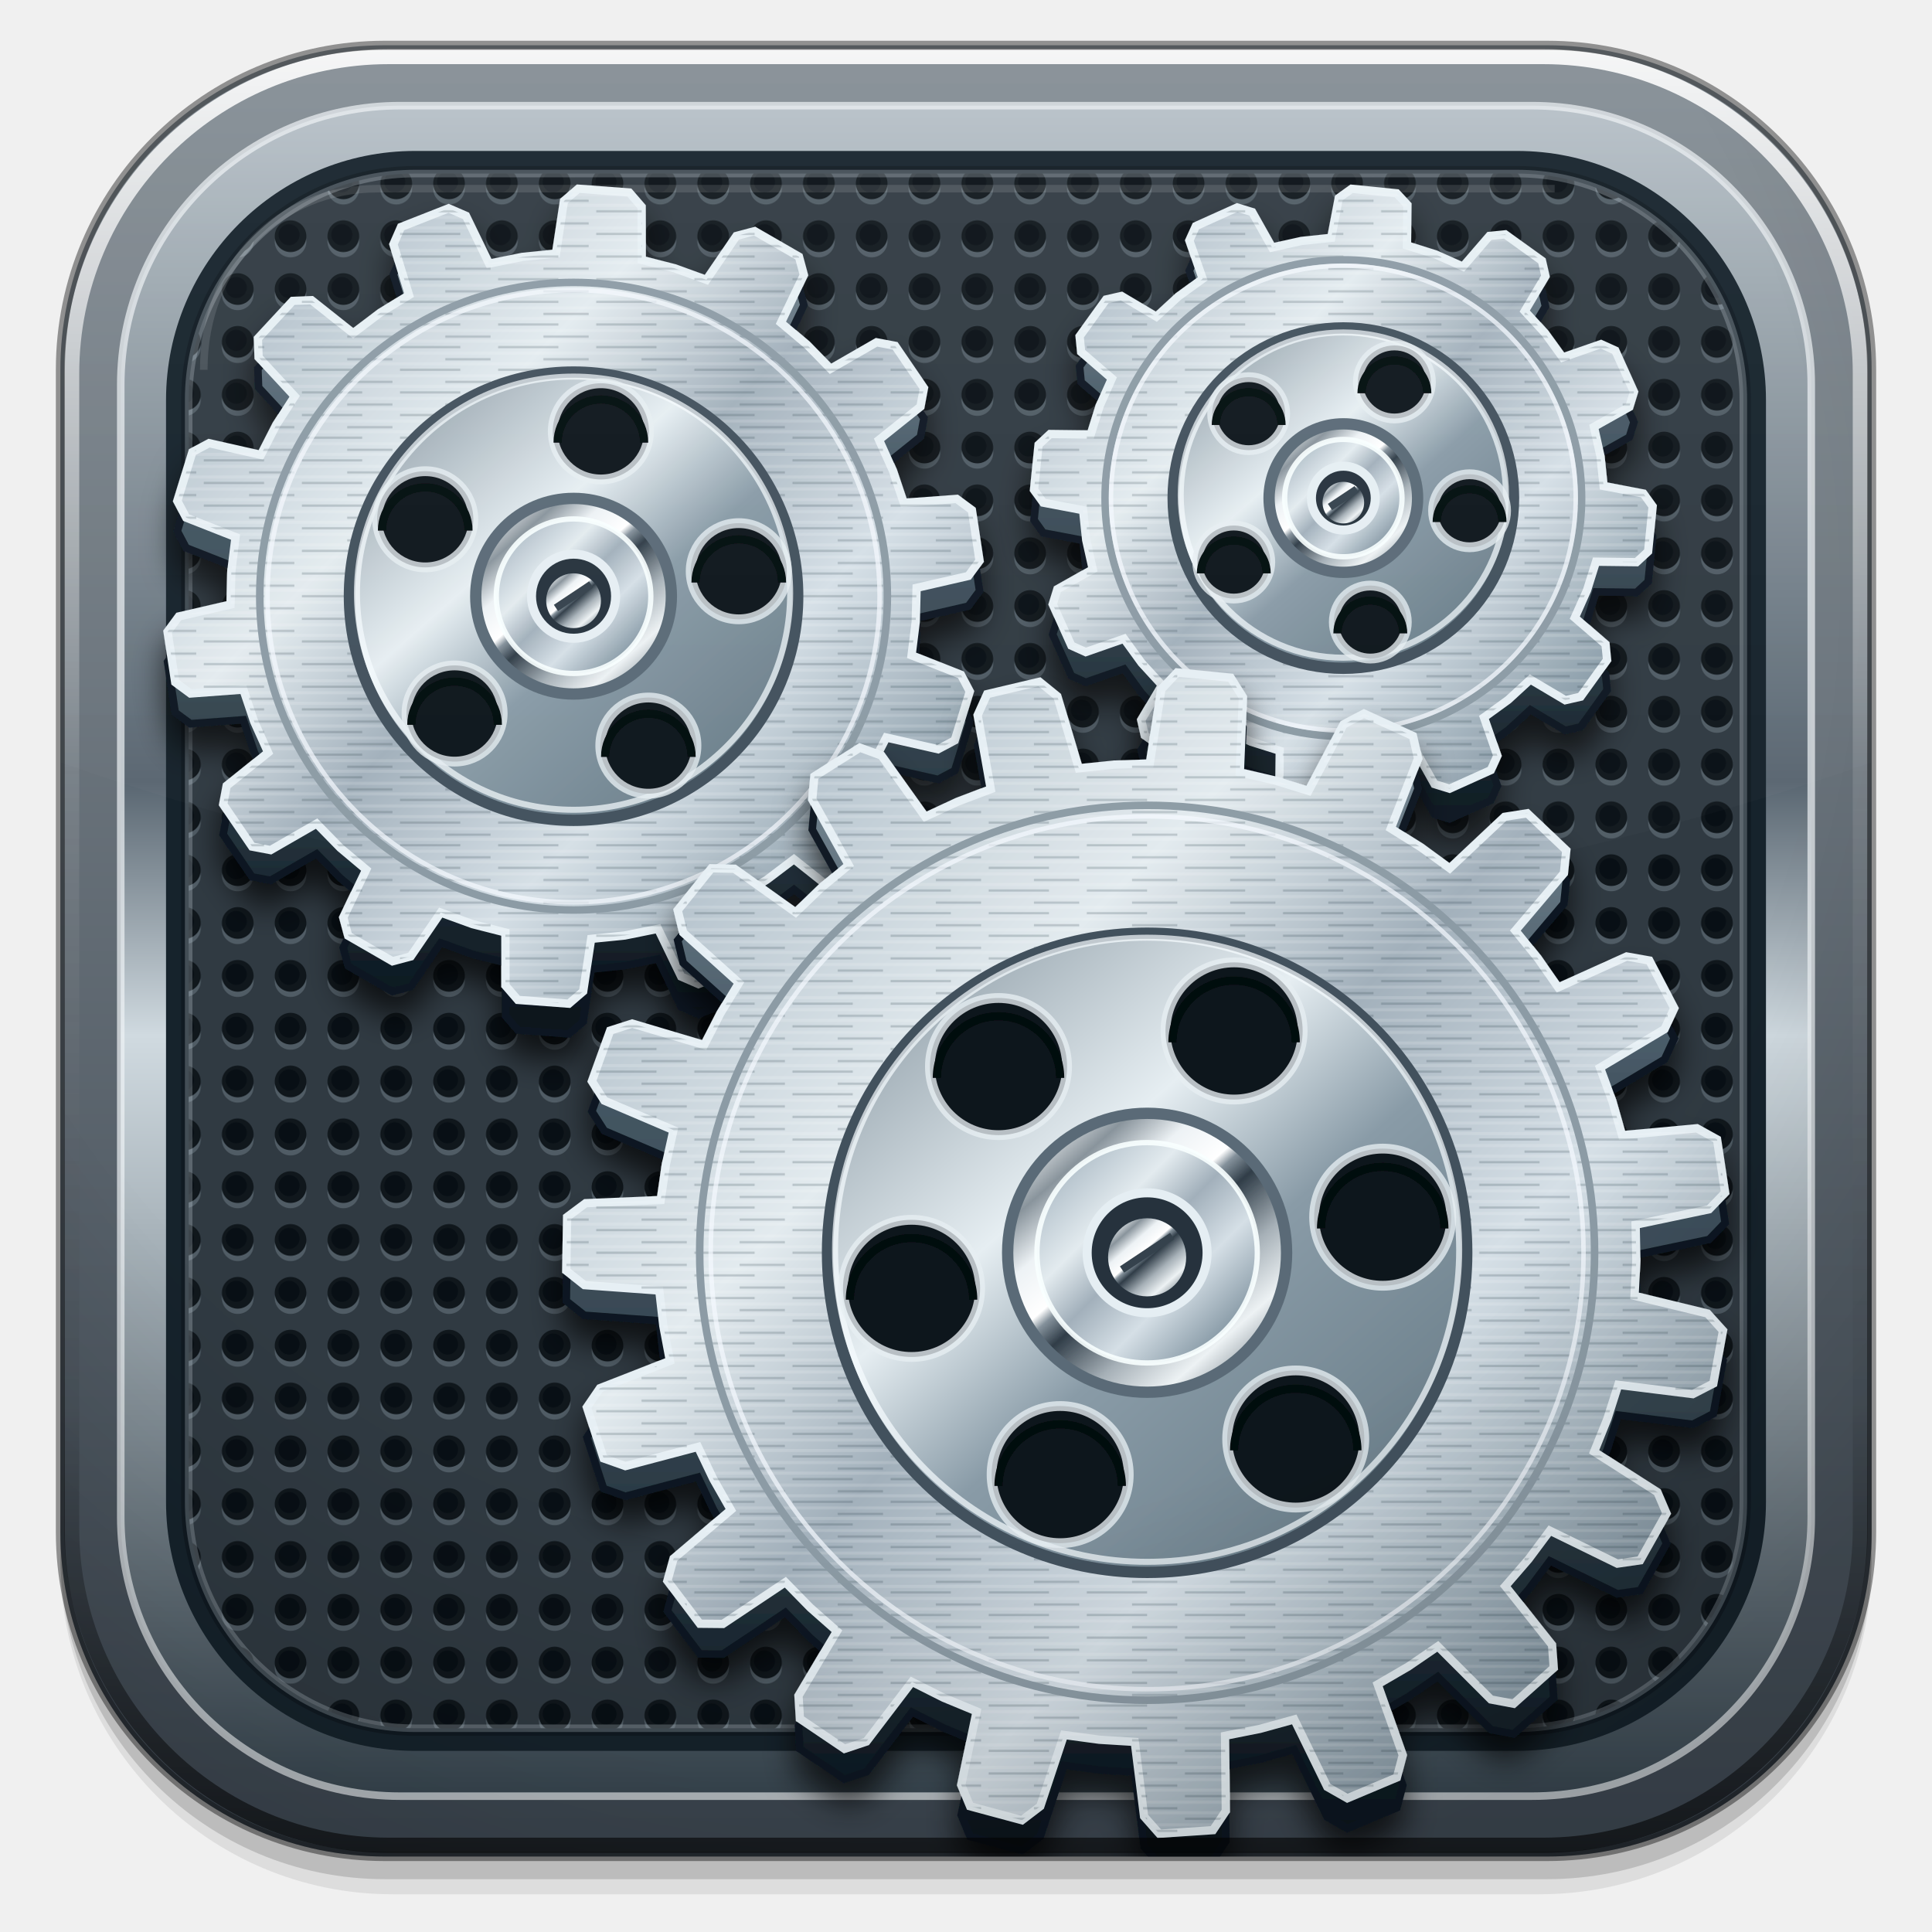
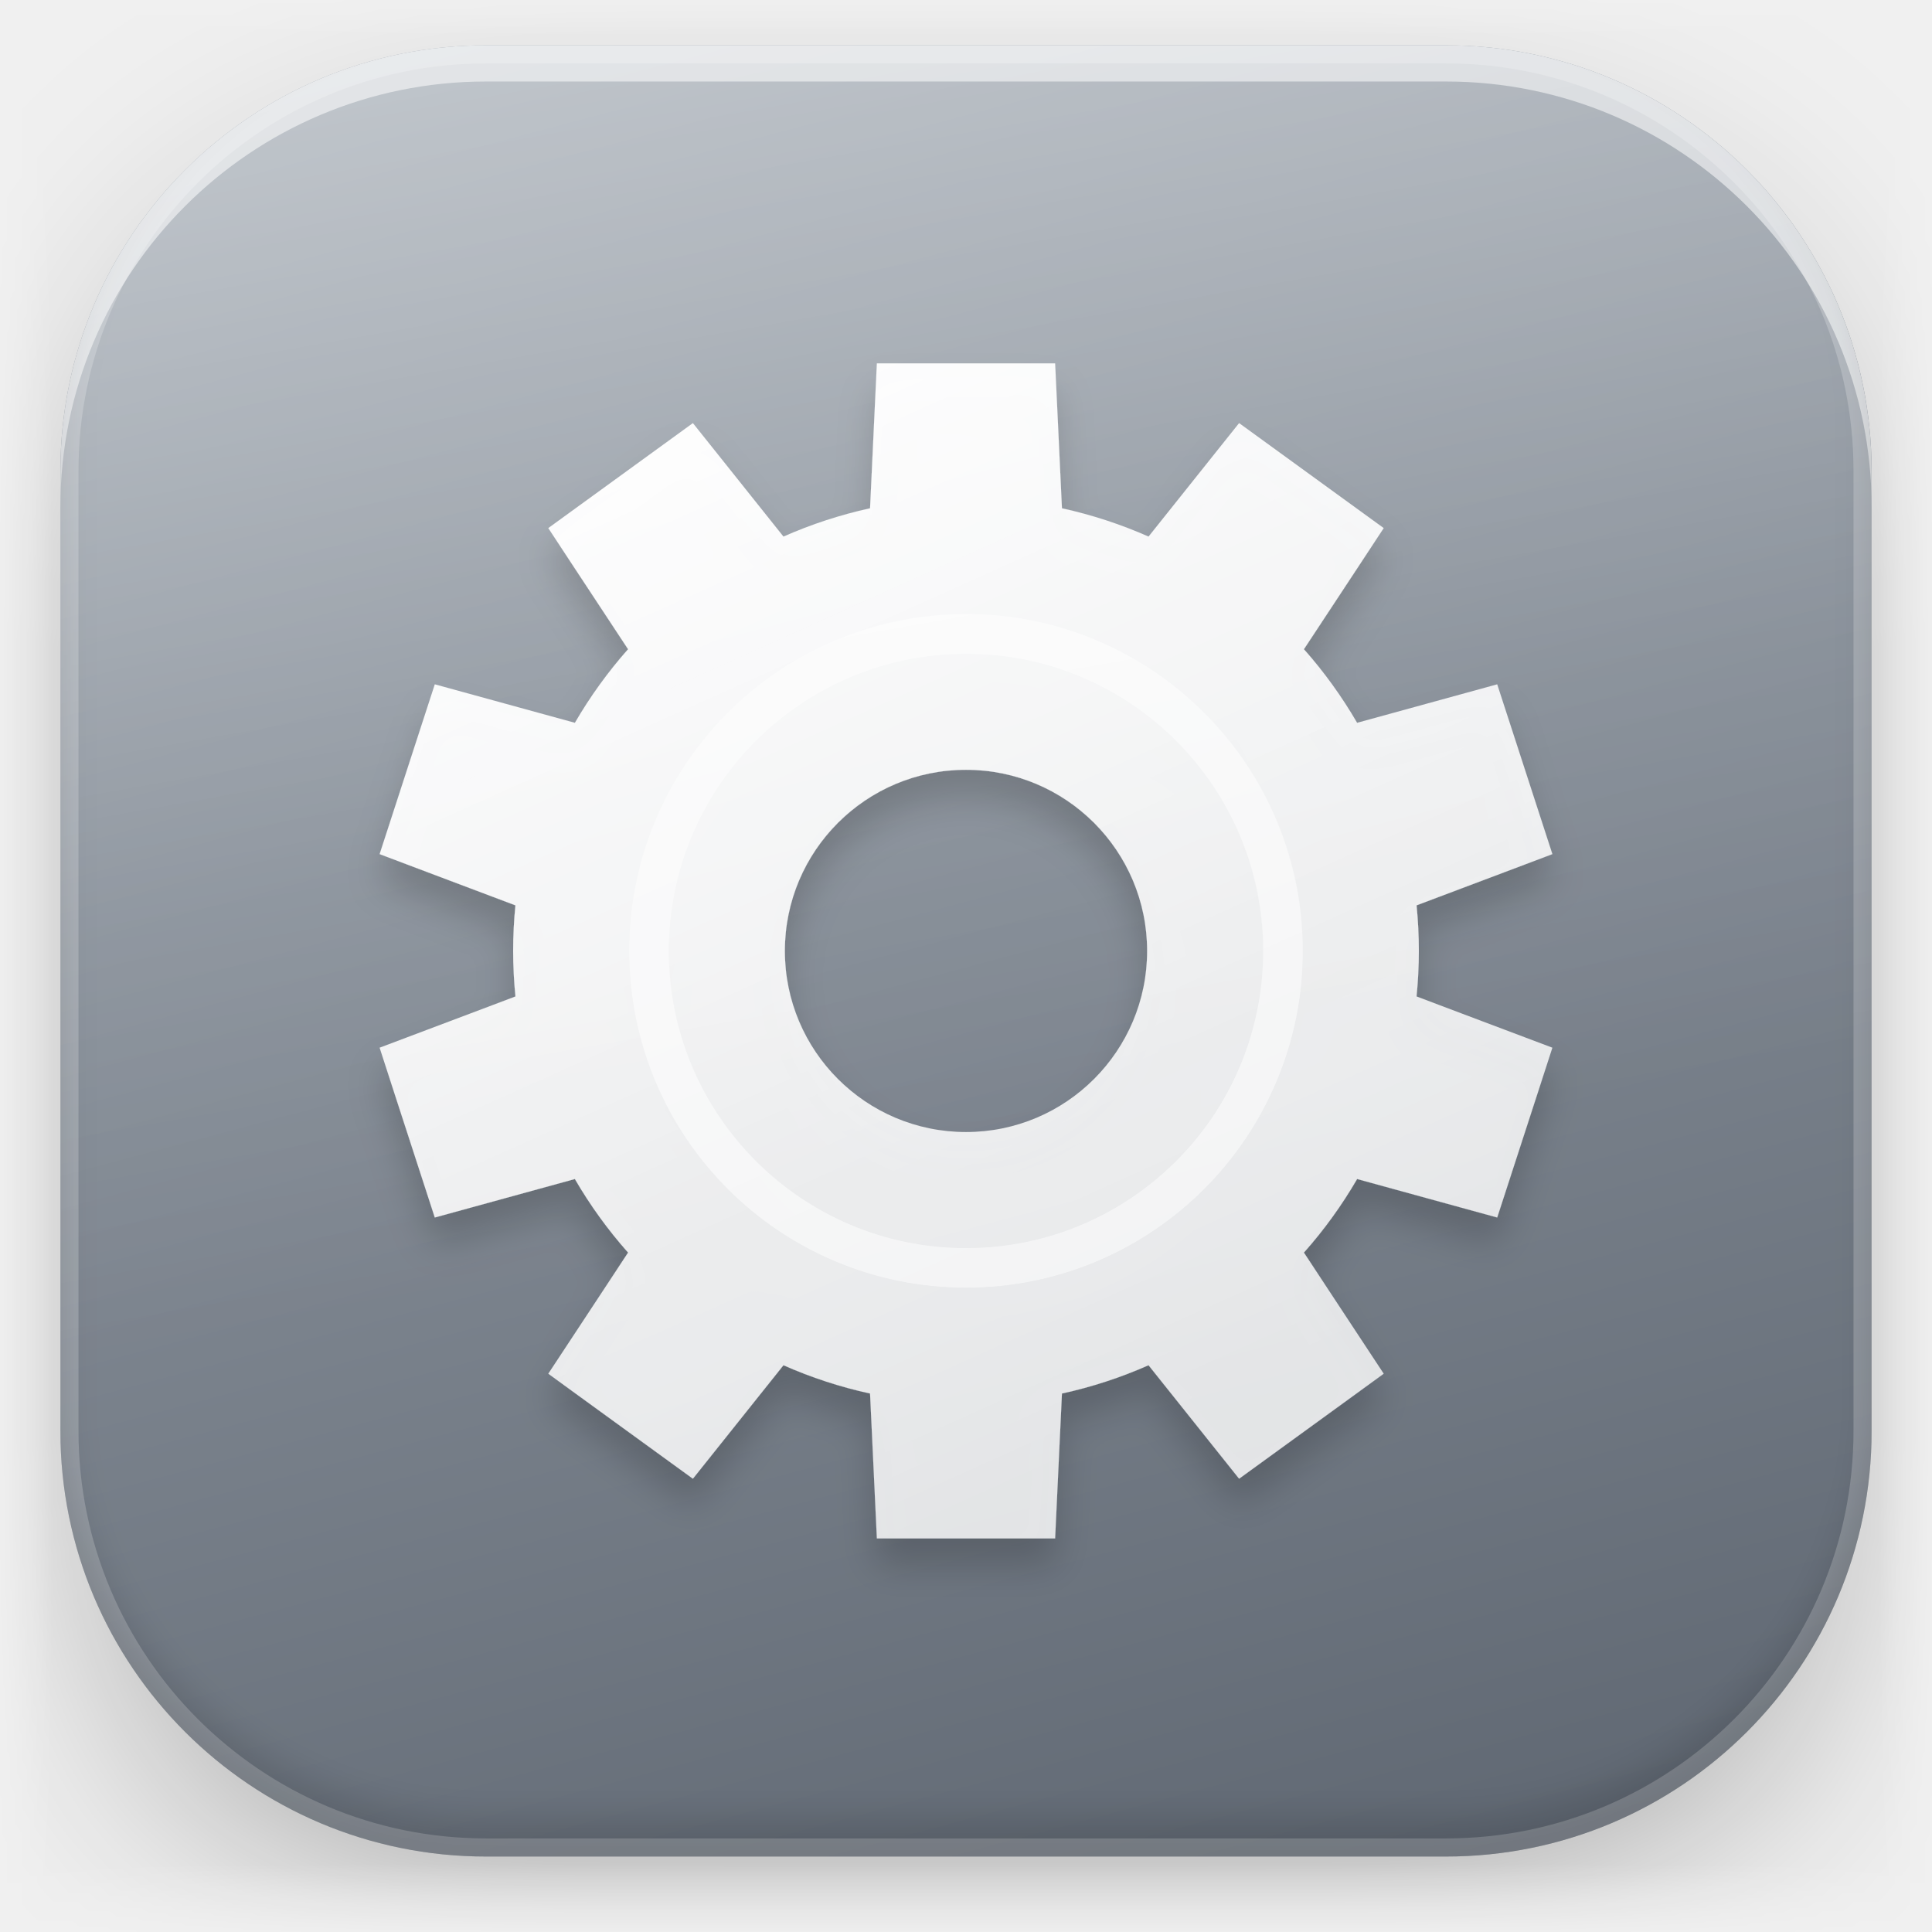
- <svg xmlns="http://www.w3.org/2000/svg" width="512" height="512" viewBox="0 0 256 256" fill="none" role="img" aria-label="Impostazioni">
+ <svg xmlns="http://www.w3.org/2000/svg" width="512" height="512" viewBox="0 0 512 512">
  <defs>
-     <linearGradient id="settings-__base" x1="0%" y1="0%" x2="0%" y2="100%">
-       <stop offset="0" stop-color="#858e95" />
-       <stop offset="1" stop-color="#3c4650" />
+     <linearGradient id="lgGlass" x1="0" y1="0" x2=".45" y2="1">
+       <stop offset="0" stop-color="#fff" />
+       <stop offset="1" stop-color="#fff" stop-opacity=".8" />
    </linearGradient>
-     <linearGradient id="settings-__rim" x1="0%" y1="0%" x2="0%" y2="100%">
-       <stop offset="0" stop-color="#fff" stop-opacity="0.92" />
-       <stop offset="0.4" stop-color="#fff" stop-opacity="0.12" />
-       <stop offset="0.75" stop-color="#000" stop-opacity="0.05" />
-       <stop offset="1" stop-color="#000" stop-opacity="0.6" />
+     <linearGradient id="lgBeam" x1="0" x2="1">
+       <stop offset="0" stop-color="#fff" stop-opacity="0" />
+       <stop offset="1" stop-color="#fff" />
    </linearGradient>
-     <linearGradient id="settings-__glass" x1="0%" y1="0%" x2="0%" y2="100%">
-       <stop offset="0" stop-color="#fff" stop-opacity="0.055" />
-       <stop offset="0.82" stop-color="#fff" stop-opacity="0.015" />
-       <stop offset="1" stop-color="#fff" stop-opacity="0.015" />
+     <radialGradient id="lgEveOrb" cx="35%" cy="25%" r="80%">
+       <stop offset="0" stop-color="#F3D7FF" />
+       <stop offset=".35" stop-color="#B28DF4" />
+       <stop offset=".72" stop-color="#6964D8" />
+       <stop offset="1" stop-color="#3C3D92" />
+     </radialGradient>
+     <linearGradient id="fondo" x1="0.342" y1="-0.092" x2="0.658" y2="1.092">
+       <stop offset="0" stop-color="#A3ABB4" />
+       <stop offset="1" stop-color="#5D6570" />
    </linearGradient>
-     <radialGradient id="settings-__shade" cx="45%" cy="30%" r="75%">
-       <stop offset="0" stop-color="#000" stop-opacity="0" />
-       <stop offset="0.7" stop-color="#000" stop-opacity="0" />
-       <stop offset="1" stop-color="#000" stop-opacity="0.16" />
-     </radialGradient>
-     <clipPath id="settings-__clip">
-       <rect x="8" y="6" width="240" height="240" rx="43" />
+     <linearGradient id="riflesso" x1="0.399" y1="-0.07" x2="0.601" y2="1.07">
+       <stop offset="0" stop-color="#fff" stop-opacity=".36" />
+       <stop offset=".42" stop-color="#fff" stop-opacity=".07" />
+       <stop offset=".62" stop-color="#fff" stop-opacity="0" />
+     </linearGradient>
+     <clipPath id="forma">
+       <rect x="16" y="12" width="480" height="480" rx="112.8" />
    </clipPath>
-     <linearGradient id="settings-gearFace" x1="0%" y1="0%" x2="100%" y2="100%">
-       <stop offset="0" stop-color="#f8fdff" />
-       <stop offset="0.13" stop-color="#b3c1cb" />
-       <stop offset="0.33" stop-color="#e3ebef" />
-       <stop offset="0.48" stop-color="#a2b0bb" />
-       <stop offset="0.65" stop-color="#d5dfe6" />
-       <stop offset="0.85" stop-color="#8b9da9" />
-       <stop offset="1" stop-color="#dbe4e9" />
+     <linearGradient id="sfumaX" x1="0" x2="1">
+       <stop offset="0" stop-color="#fff" stop-opacity="0" />
+       <stop offset="0.031" stop-color="#fff" />
+       <stop offset="0.969" stop-color="#fff" />
+       <stop offset="1" stop-color="#fff" stop-opacity="0" />
    </linearGradient>
-     <linearGradient id="settings-gearSide" x1="0%" y1="0%" x2="0%" y2="100%">
-       <stop offset="0" stop-color="#7c8d98" />
-       <stop offset="0.32" stop-color="#455764" />
-       <stop offset="0.6" stop-color="#354550" />
-       <stop offset="1" stop-color="#07131b" />
+     <linearGradient id="sfumaY" x1="0" y1="0" x2="0" y2="1">
+       <stop offset="0" stop-color="#fff" stop-opacity="0" />
+       <stop offset="0.023" stop-color="#fff" />
+       <stop offset="0.961" stop-color="#fff" />
+       <stop offset="1" stop-color="#fff" stop-opacity="0" />
    </linearGradient>
-     <linearGradient id="settings-gearWeb" x1="0%" y1="0%" x2="88%" y2="100%">
-       <stop offset="0" stop-color="#7c8c97" />
-       <stop offset="0.4" stop-color="#e6eef2" />
-       <stop offset="0.6" stop-color="#899ba7" />
-       <stop offset="1" stop-color="#657984" />
-     </linearGradient>
-     <linearGradient id="settings-gearHub" x1="0%" y1="0%" x2="88%" y2="100%">
-       <stop offset="0" stop-color="#ffffff" />
-       <stop offset="0.09" stop-color="#f5f7f8" />
-       <stop offset="0.22" stop-color="#89949c" />
-       <stop offset="0.34" stop-color="#edf2f5" />
-       <stop offset="0.46" stop-color="#fff" />
-       <stop offset="0.49" stop-color="#84919b" />
-       <stop offset="0.55" stop-color="#303d48" />
-       <stop offset="0.7" stop-color="#a6b0b7" />
-       <stop offset="0.84" stop-color="#edf2f4" />
-       <stop offset="1" stop-color="#68747e" />
-     </linearGradient>
-     <linearGradient id="settings-settingsFrame" x1="0%" y1="0%" x2="0%" y2="100%">
-       <stop offset="0" stop-color="#b6c0c7" />
-       <stop offset="0.4" stop-color="#596671" />
-       <stop offset="0.55" stop-color="#d0dae0" />
-       <stop offset="1" stop-color="#394751" />
-     </linearGradient>
-     <pattern id="settings-perforated" width="7" height="7" patternUnits="userSpaceOnUse">
-       <rect width="7" height="7" fill="#303a42" />
-       <circle cx="3.5" cy="4" r="2.1" fill="#64717a" opacity=".62" />
-       <circle cx="3.5" cy="3.3" r="2.1" fill="#10171c" />
-       <circle cx="3.3" cy="3.1" r="1.4" fill="#080f15" />
-     </pattern>
-     <pattern id="settings-gearBrush" width="13" height="3" patternUnits="userSpaceOnUse">
-       <path d="M0 .2H13M0 1.8H13" stroke="#fff" stroke-opacity=".14" stroke-width=".4" />
-       <path d="M1 1H9M7 2.6H13" stroke="#233745" stroke-opacity=".2" stroke-width=".3" />
-     </pattern>
-     <filter id="settings-gearShadow" x="-50%" y="-50%" width="200%" height="210%" color-interpolation-filters="sRGB">
-       <feDropShadow dx="0" dy="3" stdDeviation="2.1" flood-color="#000" flood-opacity="0.7" />
+     <mask id="bordoX" maskUnits="userSpaceOnUse" x="0" y="0" width="512" height="512">
+       <rect width="512" height="512" fill="url(#sfumaX)" />
+     </mask>
+     <mask id="bordoY" maskUnits="userSpaceOnUse" x="0" y="0" width="512" height="512">
+       <rect width="512" height="512" fill="url(#sfumaY)" />
+     </mask>
+     <filter id="sfocaOmbra" x="-30%" y="-30%" width="160%" height="160%">
+       <feGaussianBlur stdDeviation="33.6" />
+     </filter>
+     <mask id="luce" maskUnits="userSpaceOnUse" x="0" y="0" width="512" height="512">
+       <rect x="16" y="12" width="480" height="480" rx="112.8" fill="#fff" />
+       <rect x="16" y="12" width="480" height="480" rx="112.8" transform="translate(0 9.6)" fill="#000" />
+     </mask>
+     <mask id="buio" maskUnits="userSpaceOnUse" x="-50" y="-50" width="612" height="612">
+       <rect x="-50" y="-50" width="612" height="612" fill="#fff" />
+       <rect x="16" y="12" width="480" height="480" rx="112.8" transform="translate(0 -9.6)" fill="#000" />
+     </mask>
+     <filter id="sfocaBuio" x="-10%" y="-10%" width="120%" height="120%">
+       <feGaussianBlur stdDeviation="4.8" />
+     </filter>
+     <filter id="ombraGlifo" x="-25%" y="-25%" width="150%" height="150%">
+       <feDropShadow dx="0" dy="7.2" stdDeviation="4.8" flood-color="#000" flood-opacity=".22" />
    </filter>
  </defs>
-   <rect x="8" y="11" width="240" height="240" rx="44" fill="#000" opacity=".08" />
-   <rect x="8" y="9" width="240" height="240" rx="43" fill="#000" opacity=".15" />
-   <g clip-path="url(#settings-__clip)">
-     <rect x="8" y="6" width="240" height="240" rx="43" fill="url(#settings-__base)" />
-     <rect x="16" y="14" width="224" height="224" rx="37" fill="url(#settings-settingsFrame)" stroke="#eef3f6" stroke-opacity=".7" stroke-width="1" />
-     <rect x="23" y="21" width="210" height="210" rx="32" fill="#101a22" stroke="#16232c" stroke-width="2" />
-     <rect x="25" y="23" width="206" height="206" rx="30" fill="url(#settings-perforated)" stroke="#e7f3fc" stroke-opacity=".24" stroke-width="1" />
-     <g filter="url(#settings-gearShadow)">
-       <path d="M118.318,62.372L119.751,66.624L126.768,66.105L128.782,67.594L129.795,74.299L128.311,76.316L121.455,77.894L121.342,82.380L121.342,82.380L120.788,86.833L127.335,89.410L128.504,91.624L126.507,98.105L124.295,99.279L117.433,97.725L115.386,101.718L115.386,101.718L112.954,105.490L117.735,110.652L117.827,113.155L113.216,118.128L110.714,118.225L105.205,113.848L101.628,116.557L101.628,116.557L97.801,118.901L99.868,125.626L98.865,127.920L92.554,130.400L90.257,129.402L87.193,123.069L82.795,123.957L82.795,123.957L78.330,124.408L77.275,131.364L75.375,132.996L68.613,132.492L66.976,130.597L66.964,123.561L62.615,122.453L62.615,122.453L58.397,120.922L54.428,126.732L52.009,127.378L46.135,123.990L45.483,121.572L48.525,115.228L45.087,112.343L45.087,112.343L41.951,109.133L35.854,112.645L33.394,112.178L29.572,106.576L30.034,104.115L35.527,99.719L33.682,95.628L33.682,95.628L32.249,91.376L25.232,91.895L23.218,90.406L22.205,83.701L23.689,81.684L30.545,80.106L30.658,75.620L30.658,75.620L31.212,71.167L24.665,68.590L23.496,66.376L25.493,59.895L27.705,58.721L34.567,60.275L36.614,56.282L36.614,56.282L39.046,52.510L34.265,47.348L34.173,44.845L38.784,39.872L41.286,39.775L46.795,44.152L50.372,41.443L50.372,41.443L54.199,39.099L52.132,32.374L53.135,30.080L59.446,27.600L61.743,28.598L64.807,34.931L69.205,34.043L69.205,34.043L73.670,33.592L74.725,26.636L76.625,25.004L83.387,25.508L85.024,27.403L85.036,34.439L89.385,35.547L89.385,35.547L93.603,37.078L97.572,31.268L99.991,30.622L105.865,34.010L106.517,36.428L103.475,42.772L106.913,45.657L106.913,45.657L110.049,48.867L116.146,45.355L118.606,45.822L122.428,51.424L121.966,53.885L116.473,58.281L118.318,62.372Z" transform="translate(0 4)" fill="url(#settings-gearSide)" stroke="#0e1921" stroke-width="1" />
-       <path d="M118.318,62.372L119.751,66.624L126.768,66.105L128.782,67.594L129.795,74.299L128.311,76.316L121.455,77.894L121.342,82.380L121.342,82.380L120.788,86.833L127.335,89.410L128.504,91.624L126.507,98.105L124.295,99.279L117.433,97.725L115.386,101.718L115.386,101.718L112.954,105.490L117.735,110.652L117.827,113.155L113.216,118.128L110.714,118.225L105.205,113.848L101.628,116.557L101.628,116.557L97.801,118.901L99.868,125.626L98.865,127.920L92.554,130.400L90.257,129.402L87.193,123.069L82.795,123.957L82.795,123.957L78.330,124.408L77.275,131.364L75.375,132.996L68.613,132.492L66.976,130.597L66.964,123.561L62.615,122.453L62.615,122.453L58.397,120.922L54.428,126.732L52.009,127.378L46.135,123.990L45.483,121.572L48.525,115.228L45.087,112.343L45.087,112.343L41.951,109.133L35.854,112.645L33.394,112.178L29.572,106.576L30.034,104.115L35.527,99.719L33.682,95.628L33.682,95.628L32.249,91.376L25.232,91.895L23.218,90.406L22.205,83.701L23.689,81.684L30.545,80.106L30.658,75.620L30.658,75.620L31.212,71.167L24.665,68.590L23.496,66.376L25.493,59.895L27.705,58.721L34.567,60.275L36.614,56.282L36.614,56.282L39.046,52.510L34.265,47.348L34.173,44.845L38.784,39.872L41.286,39.775L46.795,44.152L50.372,41.443L50.372,41.443L54.199,39.099L52.132,32.374L53.135,30.080L59.446,27.600L61.743,28.598L64.807,34.931L69.205,34.043L69.205,34.043L73.670,33.592L74.725,26.636L76.625,25.004L83.387,25.508L85.024,27.403L85.036,34.439L89.385,35.547L89.385,35.547L93.603,37.078L97.572,31.268L99.991,30.622L105.865,34.010L106.517,36.428L103.475,42.772L106.913,45.657L106.913,45.657L110.049,48.867L116.146,45.355L118.606,45.822L122.428,51.424L121.966,53.885L116.473,58.281L118.318,62.372Z" fill="url(#settings-gearFace)" stroke="#e6eff4" stroke-width="1.1" />
-       <path d="M118.318,62.372L119.751,66.624L126.768,66.105L128.782,67.594L129.795,74.299L128.311,76.316L121.455,77.894L121.342,82.380L121.342,82.380L120.788,86.833L127.335,89.410L128.504,91.624L126.507,98.105L124.295,99.279L117.433,97.725L115.386,101.718L115.386,101.718L112.954,105.490L117.735,110.652L117.827,113.155L113.216,118.128L110.714,118.225L105.205,113.848L101.628,116.557L101.628,116.557L97.801,118.901L99.868,125.626L98.865,127.920L92.554,130.400L90.257,129.402L87.193,123.069L82.795,123.957L82.795,123.957L78.330,124.408L77.275,131.364L75.375,132.996L68.613,132.492L66.976,130.597L66.964,123.561L62.615,122.453L62.615,122.453L58.397,120.922L54.428,126.732L52.009,127.378L46.135,123.990L45.483,121.572L48.525,115.228L45.087,112.343L45.087,112.343L41.951,109.133L35.854,112.645L33.394,112.178L29.572,106.576L30.034,104.115L35.527,99.719L33.682,95.628L33.682,95.628L32.249,91.376L25.232,91.895L23.218,90.406L22.205,83.701L23.689,81.684L30.545,80.106L30.658,75.620L30.658,75.620L31.212,71.167L24.665,68.590L23.496,66.376L25.493,59.895L27.705,58.721L34.567,60.275L36.614,56.282L36.614,56.282L39.046,52.510L34.265,47.348L34.173,44.845L38.784,39.872L41.286,39.775L46.795,44.152L50.372,41.443L50.372,41.443L54.199,39.099L52.132,32.374L53.135,30.080L59.446,27.600L61.743,28.598L64.807,34.931L69.205,34.043L69.205,34.043L73.670,33.592L74.725,26.636L76.625,25.004L83.387,25.508L85.024,27.403L85.036,34.439L89.385,35.547L89.385,35.547L93.603,37.078L97.572,31.268L99.991,30.622L105.865,34.010L106.517,36.428L103.475,42.772L106.913,45.657L106.913,45.657L110.049,48.867L116.146,45.355L118.606,45.822L122.428,51.424L121.966,53.885L116.473,58.281L118.318,62.372Z" fill="url(#settings-gearBrush)" />
-       <circle cx="76" cy="79" r="41.58" fill="none" stroke="#8c9ba5" stroke-width="1" />
-       <circle cx="76" cy="79" r="40.554" fill="none" stroke="#f5faff" stroke-opacity=".7" stroke-width=".6" />
-       <circle cx="76" cy="79" r="29.7" fill="url(#settings-gearWeb)" stroke="#43515d" stroke-width="1.5" />
-       <circle cx="76" cy="78.6" r="28.7" fill="none" stroke="#f7fdff" stroke-opacity=".7" stroke-width=".8" />
-       <circle cx="97.891" cy="75.691" r="6.372" fill="#11181e" stroke="#e7eef2" stroke-opacity=".78" stroke-width="1.3" />
-       <path d="M92.167 77.191A5.724 5.724 0 0 1 103.615 77.191" stroke="#02070c" stroke-width="1.1" />
-       <circle cx="85.911" cy="98.798" r="6.372" fill="#11181e" stroke="#e7eef2" stroke-opacity=".78" stroke-width="1.3" />
-       <path d="M80.187 100.298A5.724 5.724 0 0 1 91.635 100.298" stroke="#02070c" stroke-width="1.1" />
-       <circle cx="60.234" cy="94.544" r="6.372" fill="#11181e" stroke="#e7eef2" stroke-opacity=".78" stroke-width="1.3" />
-       <path d="M54.51 96.044A5.724 5.724 0 0 1 65.958 96.044" stroke="#02070c" stroke-width="1.1" />
-       <circle cx="56.345" cy="68.809" r="6.372" fill="#11181e" stroke="#e7eef2" stroke-opacity=".78" stroke-width="1.3" />
-       <path d="M50.621 70.309A5.724 5.724 0 0 1 62.069 70.309" stroke="#02070c" stroke-width="1.1" />
-       <circle cx="79.618" cy="57.158" r="6.372" fill="#11181e" stroke="#e7eef2" stroke-opacity=".78" stroke-width="1.3" />
-       <path d="M73.894 58.658A5.724 5.724 0 0 1 85.342 58.658" stroke="#02070c" stroke-width="1.1" />
-       <circle cx="76" cy="79" r="12.96" fill="url(#settings-gearHub)" stroke="#5a6b77" stroke-width="1.5" />
-       <circle cx="76" cy="79" r="10.238" fill="url(#settings-gearFace)" stroke="#f9ffff" stroke-opacity=".9" stroke-width=".7" />
-       <circle cx="76" cy="79" r="5.573" fill="#25333e" stroke="#e5eef3" stroke-width="1.2" />
-       <circle cx="76" cy="79.6" r="3.629" fill="url(#settings-gearHub)" />
-       <path d="M73.667 80.555L78.333 77.445" stroke="#35434d" stroke-width="1" />
+   <style>
+     .g1 { fill: url(#lgGlass); }
+     .g2 { fill: #fff; fill-opacity: .5; }
+     .gs { stroke: #fff; }
+     .g3 { fill: #FF3B30; }
+     .gk { fill: #1C1C1E; }
+     .gl { stroke: rgba(0,0,0,.2); fill: none; }
+     .gt { fill: #fff; font: 800 13px/1 ui-rounded, 'SF Pro Rounded', -apple-system, 'Inter Display', Inter, sans-serif; letter-spacing: -.4px; }
+     .gtk { fill: #1C1C1E; font: 600 7.5px/1 ui-rounded, 'SF Pro Rounded', -apple-system, 'Inter Display', Inter, sans-serif; }
+     .gt-mon { font: 700 10.5px/1 -apple-system, 'SF Pro Text', 'Helvetica Neue', Inter, sans-serif; letter-spacing: .08em; }
+     .gt-day { font: 300 30px/1 -apple-system, 'SF Pro Display', 'Helvetica Neue', 'Inter Display', Inter, sans-serif; letter-spacing: -1px; }
+     .gw { fill: #fff; }
+     .gws { stroke: #fff; }
+   </style>
+   <g mask="url(#bordoX)">
+     <g mask="url(#bordoY)">
+       <rect x="30.4" y="50.4" width="451.2" height="451.2" rx="98.4" fill="#000" fill-opacity=".32" filter="url(#sfocaOmbra)" />
    </g>
-     <g filter="url(#settings-gearShadow)">
-       <path d="M212.071,60.439L212.485,64.392L217.765,65.396L218.985,67.094L218.386,73.070L216.853,74.492L211.478,74.427L210.287,78.219L210.287,78.219L208.669,81.849L212.740,85.359L212.947,87.440L209.440,92.316L207.401,92.781L202.779,90.037L199.852,92.726L199.852,92.726L196.635,95.060L198.406,100.136L197.545,102.042L192.070,104.510L190.072,103.894L187.440,99.206L183.561,100.071L183.561,100.071L179.608,100.485L178.604,105.765L176.906,106.985L170.930,106.386L169.508,104.853L169.573,99.478L165.781,98.287L165.781,98.287L162.151,96.669L158.641,100.740L156.560,100.947L151.684,97.440L151.219,95.401L153.963,90.779L151.274,87.852L151.274,87.852L148.940,84.635L143.864,86.406L141.958,85.545L139.490,80.070L140.106,78.072L144.794,75.440L143.929,71.561L143.929,71.561L143.515,67.608L138.235,66.604L137.015,64.906L137.614,58.930L139.147,57.508L144.522,57.573L145.713,53.781L145.713,53.781L147.331,50.151L143.260,46.641L143.053,44.560L146.560,39.684L148.599,39.219L153.221,41.963L156.148,39.274L156.148,39.274L159.365,36.940L157.594,31.864L158.455,29.958L163.930,27.490L165.928,28.106L168.560,32.794L172.439,31.929L172.439,31.929L176.392,31.515L177.396,26.235L179.094,25.015L185.070,25.614L186.492,27.147L186.427,32.522L190.219,33.713L190.219,33.713L193.849,35.331L197.359,31.260L199.440,31.053L204.316,34.560L204.781,36.599L202.037,41.221L204.726,44.148L204.726,44.148L207.060,47.365L212.136,45.594L214.042,46.455L216.510,51.930L215.894,53.928L211.206,56.560L212.071,60.439Z" transform="translate(0 4)" fill="url(#settings-gearSide)" stroke="#0e1921" stroke-width="1" />
-       <path d="M212.071,60.439L212.485,64.392L217.765,65.396L218.985,67.094L218.386,73.070L216.853,74.492L211.478,74.427L210.287,78.219L210.287,78.219L208.669,81.849L212.740,85.359L212.947,87.440L209.440,92.316L207.401,92.781L202.779,90.037L199.852,92.726L199.852,92.726L196.635,95.060L198.406,100.136L197.545,102.042L192.070,104.510L190.072,103.894L187.440,99.206L183.561,100.071L183.561,100.071L179.608,100.485L178.604,105.765L176.906,106.985L170.930,106.386L169.508,104.853L169.573,99.478L165.781,98.287L165.781,98.287L162.151,96.669L158.641,100.740L156.560,100.947L151.684,97.440L151.219,95.401L153.963,90.779L151.274,87.852L151.274,87.852L148.940,84.635L143.864,86.406L141.958,85.545L139.490,80.070L140.106,78.072L144.794,75.440L143.929,71.561L143.929,71.561L143.515,67.608L138.235,66.604L137.015,64.906L137.614,58.930L139.147,57.508L144.522,57.573L145.713,53.781L145.713,53.781L147.331,50.151L143.260,46.641L143.053,44.560L146.560,39.684L148.599,39.219L153.221,41.963L156.148,39.274L156.148,39.274L159.365,36.940L157.594,31.864L158.455,29.958L163.930,27.490L165.928,28.106L168.560,32.794L172.439,31.929L172.439,31.929L176.392,31.515L177.396,26.235L179.094,25.015L185.070,25.614L186.492,27.147L186.427,32.522L190.219,33.713L190.219,33.713L193.849,35.331L197.359,31.260L199.440,31.053L204.316,34.560L204.781,36.599L202.037,41.221L204.726,44.148L204.726,44.148L207.060,47.365L212.136,45.594L214.042,46.455L216.510,51.930L215.894,53.928L211.206,56.560L212.071,60.439Z" fill="url(#settings-gearFace)" stroke="#e6eff4" stroke-width="1.1" />
-       <path d="M212.071,60.439L212.485,64.392L217.765,65.396L218.985,67.094L218.386,73.070L216.853,74.492L211.478,74.427L210.287,78.219L210.287,78.219L208.669,81.849L212.740,85.359L212.947,87.440L209.440,92.316L207.401,92.781L202.779,90.037L199.852,92.726L199.852,92.726L196.635,95.060L198.406,100.136L197.545,102.042L192.070,104.510L190.072,103.894L187.440,99.206L183.561,100.071L183.561,100.071L179.608,100.485L178.604,105.765L176.906,106.985L170.930,106.386L169.508,104.853L169.573,99.478L165.781,98.287L165.781,98.287L162.151,96.669L158.641,100.740L156.560,100.947L151.684,97.440L151.219,95.401L153.963,90.779L151.274,87.852L151.274,87.852L148.940,84.635L143.864,86.406L141.958,85.545L139.490,80.070L140.106,78.072L144.794,75.440L143.929,71.561L143.929,71.561L143.515,67.608L138.235,66.604L137.015,64.906L137.614,58.930L139.147,57.508L144.522,57.573L145.713,53.781L145.713,53.781L147.331,50.151L143.260,46.641L143.053,44.560L146.560,39.684L148.599,39.219L153.221,41.963L156.148,39.274L156.148,39.274L159.365,36.940L157.594,31.864L158.455,29.958L163.930,27.490L165.928,28.106L168.560,32.794L172.439,31.929L172.439,31.929L176.392,31.515L177.396,26.235L179.094,25.015L185.070,25.614L186.492,27.147L186.427,32.522L190.219,33.713L190.219,33.713L193.849,35.331L197.359,31.260L199.440,31.053L204.316,34.560L204.781,36.599L202.037,41.221L204.726,44.148L204.726,44.148L207.060,47.365L212.136,45.594L214.042,46.455L216.510,51.930L215.894,53.928L211.206,56.560L212.071,60.439Z" fill="url(#settings-gearBrush)" />
-       <circle cx="178" cy="66" r="31.57" fill="none" stroke="#8c9ba5" stroke-width="1" />
-       <circle cx="178" cy="66" r="30.791" fill="none" stroke="#f5faff" stroke-opacity=".7" stroke-width=".6" />
-       <circle cx="178" cy="66" r="22.55" fill="url(#settings-gearWeb)" stroke="#43515d" stroke-width="1.5" />
-       <circle cx="178" cy="65.6" r="21.55" fill="none" stroke="#f7fdff" stroke-opacity=".7" stroke-width=".8" />
-       <circle cx="194.726" cy="67.678" r="4.838" fill="#11181e" stroke="#e7eef2" stroke-opacity=".78" stroke-width="1.3" />
-       <path d="M190.38 69.178A4.346 4.346 0 0 1 199.072 69.178" stroke="#02070c" stroke-width="1.1" />
-       <circle cx="181.573" cy="82.426" r="4.838" fill="#11181e" stroke="#e7eef2" stroke-opacity=".78" stroke-width="1.3" />
-       <path d="M177.227 83.926A4.346 4.346 0 0 1 185.919 83.926" stroke="#02070c" stroke-width="1.1" />
-       <circle cx="163.482" cy="74.474" r="4.838" fill="#11181e" stroke="#e7eef2" stroke-opacity=".78" stroke-width="1.3" />
-       <path d="M159.136 75.974A4.346 4.346 0 0 1 167.828 75.974" stroke="#02070c" stroke-width="1.1" />
-       <circle cx="165.455" cy="54.811" r="4.838" fill="#11181e" stroke="#e7eef2" stroke-opacity=".78" stroke-width="1.3" />
-       <path d="M161.109 56.311A4.346 4.346 0 0 1 169.801 56.311" stroke="#02070c" stroke-width="1.1" />
-       <circle cx="184.765" cy="50.611" r="4.838" fill="#11181e" stroke="#e7eef2" stroke-opacity=".78" stroke-width="1.3" />
-       <path d="M180.419 52.111A4.346 4.346 0 0 1 189.111 52.111" stroke="#02070c" stroke-width="1.1" />
-       <circle cx="178" cy="66" r="9.84" fill="url(#settings-gearHub)" stroke="#5a6b77" stroke-width="1.5" />
-       <circle cx="178" cy="66" r="7.774" fill="url(#settings-gearFace)" stroke="#f9ffff" stroke-opacity=".9" stroke-width=".7" />
-       <circle cx="178" cy="66" r="4.231" fill="#25333e" stroke="#e5eef3" stroke-width="1.2" />
-       <circle cx="178" cy="66.6" r="2.755" fill="url(#settings-gearHub)" />
-       <path d="M176.229 67.181L179.771 64.819" stroke="#35434d" stroke-width="1" />
+   </g>
+   <rect x="16" y="12" width="480" height="480" rx="112.8" fill="url(#fondo)" />
+   <g clip-path="url(#forma)">
+     <rect x="0" y="0" width="512" height="512" fill="#fff" fill-opacity=".55" mask="url(#luce)" />
+     <rect x="16" y="12" width="480" height="480" rx="112.8" fill="none" stroke="#fff" stroke-opacity=".22" stroke-width="9.6" />
+     <g filter="url(#sfocaBuio)">
+       <rect x="-50" y="-50" width="612" height="612" fill="#000" fill-opacity=".14" mask="url(#buio)" />
    </g>
-     <g filter="url(#settings-gearShadow)">
-       <path d="M213.637,145.892L214.936,150.425L224.845,149.500L227.521,150.982L228.586,158.029L226.467,160.236L216.727,162.280L216.826,166.995L216.826,166.995L216.583,171.704L226.255,174.046L228.306,176.317L227.025,183.329L224.304,184.728L214.428,183.499L212.991,187.990L212.991,187.990L211.231,192.365L219.619,197.721L220.821,200.535L217.333,206.750L214.305,207.190L205.364,202.821L202.546,206.602L202.546,206.602L199.461,210.169L205.656,217.958L205.879,221.010L200.562,225.756L197.555,225.189L190.517,218.153L186.624,220.815L186.624,220.815L182.548,223.186L185.878,232.565L185.098,235.524L178.528,238.286L175.868,236.774L171.496,227.833L166.949,229.087L166.949,229.087L162.324,230.007L162.428,239.958L160.730,242.503L153.619,242.983L151.595,240.689L150.362,230.813L145.655,230.523L145.655,230.523L140.982,229.891L137.849,239.337L135.417,241.193L128.535,239.338L127.365,236.510L129.406,226.770L125.048,224.967L125.048,224.967L120.833,222.852L114.803,230.769L111.900,231.734L105.994,227.745L105.805,224.691L110.898,216.141L107.362,213.020L107.362,213.020L104.063,209.651L95.788,215.182L92.729,215.152L88.438,209.461L89.251,206.512L96.845,200.078L94.513,195.979L94.513,195.979L92.486,191.721L82.865,194.265L79.981,193.244L77.770,186.468L79.497,183.942L88.768,180.323L87.894,175.689L87.894,175.689L87.359,171.003L77.433,170.285L75.037,168.383L75.146,161.256L77.600,159.428L87.543,159.015L88.222,154.349L88.222,154.349L89.237,149.743L80.082,145.841L78.433,143.264L80.851,136.559L83.765,135.627L93.304,138.465L95.460,134.271L95.460,134.271L97.916,130.245L90.524,123.582L89.802,120.609L94.265,115.052L97.324,115.116L105.425,120.898L108.826,117.632L108.826,117.632L112.456,114.622L107.628,105.919L107.910,102.872L113.936,99.066L116.808,100.120L122.593,108.219L126.871,106.234L126.871,106.234L131.281,104.566L129.541,94.767L130.797,91.977L137.732,90.333L140.106,92.263L142.948,101.801L147.638,101.313L147.638,101.313L152.352,101.167L153.887,91.334L155.981,89.103L163.074,89.800L164.693,92.396L164.284,102.340L168.878,103.402L168.878,103.402L173.384,104.794L178.029,95.992L180.734,94.562L187.216,97.525L187.904,100.506L184.288,109.778L188.290,112.274L188.290,112.274L192.099,115.054L199.350,108.237L202.373,107.763L207.542,112.670L207.225,115.713L200.794,123.308L203.768,126.968L203.768,126.968L206.468,130.834L215.540,126.741L218.553,127.274L221.849,133.594L220.561,136.369L212.012,141.465L213.637,145.892Z" transform="translate(0 4)" fill="url(#settings-gearSide)" stroke="#0e1921" stroke-width="1" />
-       <path d="M213.637,145.892L214.936,150.425L224.845,149.500L227.521,150.982L228.586,158.029L226.467,160.236L216.727,162.280L216.826,166.995L216.826,166.995L216.583,171.704L226.255,174.046L228.306,176.317L227.025,183.329L224.304,184.728L214.428,183.499L212.991,187.990L212.991,187.990L211.231,192.365L219.619,197.721L220.821,200.535L217.333,206.750L214.305,207.190L205.364,202.821L202.546,206.602L202.546,206.602L199.461,210.169L205.656,217.958L205.879,221.010L200.562,225.756L197.555,225.189L190.517,218.153L186.624,220.815L186.624,220.815L182.548,223.186L185.878,232.565L185.098,235.524L178.528,238.286L175.868,236.774L171.496,227.833L166.949,229.087L166.949,229.087L162.324,230.007L162.428,239.958L160.730,242.503L153.619,242.983L151.595,240.689L150.362,230.813L145.655,230.523L145.655,230.523L140.982,229.891L137.849,239.337L135.417,241.193L128.535,239.338L127.365,236.510L129.406,226.770L125.048,224.967L125.048,224.967L120.833,222.852L114.803,230.769L111.900,231.734L105.994,227.745L105.805,224.691L110.898,216.141L107.362,213.020L107.362,213.020L104.063,209.651L95.788,215.182L92.729,215.152L88.438,209.461L89.251,206.512L96.845,200.078L94.513,195.979L94.513,195.979L92.486,191.721L82.865,194.265L79.981,193.244L77.770,186.468L79.497,183.942L88.768,180.323L87.894,175.689L87.894,175.689L87.359,171.003L77.433,170.285L75.037,168.383L75.146,161.256L77.600,159.428L87.543,159.015L88.222,154.349L88.222,154.349L89.237,149.743L80.082,145.841L78.433,143.264L80.851,136.559L83.765,135.627L93.304,138.465L95.460,134.271L95.460,134.271L97.916,130.245L90.524,123.582L89.802,120.609L94.265,115.052L97.324,115.116L105.425,120.898L108.826,117.632L108.826,117.632L112.456,114.622L107.628,105.919L107.910,102.872L113.936,99.066L116.808,100.120L122.593,108.219L126.871,106.234L126.871,106.234L131.281,104.566L129.541,94.767L130.797,91.977L137.732,90.333L140.106,92.263L142.948,101.801L147.638,101.313L147.638,101.313L152.352,101.167L153.887,91.334L155.981,89.103L163.074,89.800L164.693,92.396L164.284,102.340L168.878,103.402L168.878,103.402L173.384,104.794L178.029,95.992L180.734,94.562L187.216,97.525L187.904,100.506L184.288,109.778L188.290,112.274L188.290,112.274L192.099,115.054L199.350,108.237L202.373,107.763L207.542,112.670L207.225,115.713L200.794,123.308L203.768,126.968L203.768,126.968L206.468,130.834L215.540,126.741L218.553,127.274L221.849,133.594L220.561,136.369L212.012,141.465L213.637,145.892Z" fill="url(#settings-gearFace)" stroke="#e6eff4" stroke-width="1.1" />
-       <path d="M213.637,145.892L214.936,150.425L224.845,149.500L227.521,150.982L228.586,158.029L226.467,160.236L216.727,162.280L216.826,166.995L216.826,166.995L216.583,171.704L226.255,174.046L228.306,176.317L227.025,183.329L224.304,184.728L214.428,183.499L212.991,187.990L212.991,187.990L211.231,192.365L219.619,197.721L220.821,200.535L217.333,206.750L214.305,207.190L205.364,202.821L202.546,206.602L202.546,206.602L199.461,210.169L205.656,217.958L205.879,221.010L200.562,225.756L197.555,225.189L190.517,218.153L186.624,220.815L186.624,220.815L182.548,223.186L185.878,232.565L185.098,235.524L178.528,238.286L175.868,236.774L171.496,227.833L166.949,229.087L166.949,229.087L162.324,230.007L162.428,239.958L160.730,242.503L153.619,242.983L151.595,240.689L150.362,230.813L145.655,230.523L145.655,230.523L140.982,229.891L137.849,239.337L135.417,241.193L128.535,239.338L127.365,236.510L129.406,226.770L125.048,224.967L125.048,224.967L120.833,222.852L114.803,230.769L111.900,231.734L105.994,227.745L105.805,224.691L110.898,216.141L107.362,213.020L107.362,213.020L104.063,209.651L95.788,215.182L92.729,215.152L88.438,209.461L89.251,206.512L96.845,200.078L94.513,195.979L94.513,195.979L92.486,191.721L82.865,194.265L79.981,193.244L77.770,186.468L79.497,183.942L88.768,180.323L87.894,175.689L87.894,175.689L87.359,171.003L77.433,170.285L75.037,168.383L75.146,161.256L77.600,159.428L87.543,159.015L88.222,154.349L88.222,154.349L89.237,149.743L80.082,145.841L78.433,143.264L80.851,136.559L83.765,135.627L93.304,138.465L95.460,134.271L95.460,134.271L97.916,130.245L90.524,123.582L89.802,120.609L94.265,115.052L97.324,115.116L105.425,120.898L108.826,117.632L108.826,117.632L112.456,114.622L107.628,105.919L107.910,102.872L113.936,99.066L116.808,100.120L122.593,108.219L126.871,106.234L126.871,106.234L131.281,104.566L129.541,94.767L130.797,91.977L137.732,90.333L140.106,92.263L142.948,101.801L147.638,101.313L147.638,101.313L152.352,101.167L153.887,91.334L155.981,89.103L163.074,89.800L164.693,92.396L164.284,102.340L168.878,103.402L168.878,103.402L173.384,104.794L178.029,95.992L180.734,94.562L187.216,97.525L187.904,100.506L184.288,109.778L188.290,112.274L188.290,112.274L192.099,115.054L199.350,108.237L202.373,107.763L207.542,112.670L207.225,115.713L200.794,123.308L203.768,126.968L203.768,126.968L206.468,130.834L215.540,126.741L218.553,127.274L221.849,133.594L220.561,136.369L212.012,141.465L213.637,145.892Z" fill="url(#settings-gearBrush)" />
-       <circle cx="152" cy="166" r="59.29" fill="none" stroke="#8c9ba5" stroke-width="1" />
-       <circle cx="152" cy="166" r="57.827" fill="none" stroke="#f5faff" stroke-opacity=".7" stroke-width=".6" />
-       <circle cx="152" cy="166" r="42.35" fill="url(#settings-gearWeb)" stroke="#43515d" stroke-width="1.5" />
-       <circle cx="152" cy="165.6" r="41.35" fill="none" stroke="#f7fdff" stroke-opacity=".7" stroke-width=".8" />
-       <circle cx="183.216" cy="161.282" r="9.086" fill="#11181e" stroke="#e7eef2" stroke-opacity=".78" stroke-width="1.3" />
-       <path d="M175.054 162.782A8.162 8.162 0 0 1 191.378 162.782" stroke="#02070c" stroke-width="1.1" />
-       <circle cx="171.693" cy="190.675" r="9.086" fill="#11181e" stroke="#e7eef2" stroke-opacity=".78" stroke-width="1.3" />
-       <path d="M163.531 192.175A8.162 8.162 0 0 1 179.855 192.175" stroke="#02070c" stroke-width="1.1" />
-       <circle cx="140.478" cy="195.392" r="9.086" fill="#11181e" stroke="#e7eef2" stroke-opacity=".78" stroke-width="1.3" />
-       <path d="M132.316 196.892A8.162 8.162 0 0 1 148.64 196.892" stroke="#02070c" stroke-width="1.1" />
-       <circle cx="120.784" cy="170.718" r="9.086" fill="#11181e" stroke="#e7eef2" stroke-opacity=".78" stroke-width="1.3" />
-       <path d="M112.622 172.218A8.162 8.162 0 0 1 128.946 172.218" stroke="#02070c" stroke-width="1.1" />
-       <circle cx="132.307" cy="141.325" r="9.086" fill="#11181e" stroke="#e7eef2" stroke-opacity=".78" stroke-width="1.3" />
-       <path d="M124.145 142.825A8.162 8.162 0 0 1 140.469 142.825" stroke="#02070c" stroke-width="1.1" />
-       <circle cx="163.522" cy="136.608" r="9.086" fill="#11181e" stroke="#e7eef2" stroke-opacity=".78" stroke-width="1.3" />
-       <path d="M155.36 138.108A8.162 8.162 0 0 1 171.684 138.108" stroke="#02070c" stroke-width="1.1" />
-       <circle cx="152" cy="166" r="18.48" fill="url(#settings-gearHub)" stroke="#5a6b77" stroke-width="1.5" />
-       <circle cx="152" cy="166" r="14.599" fill="url(#settings-gearFace)" stroke="#f9ffff" stroke-opacity=".9" stroke-width=".7" />
-       <circle cx="152" cy="166" r="7.946" fill="#25333e" stroke="#e5eef3" stroke-width="1.2" />
-       <circle cx="152" cy="166.6" r="5.174" fill="url(#settings-gearHub)" />
-       <path d="M148.674 168.218L155.326 163.782" stroke="#35434d" stroke-width="1" />
+   </g>
+   <g filter="url(#ombraGlifo)">
+     <g transform="translate(16 12) scale(7.5)">
+       <path class="g1" fill-rule="evenodd" d="M28.61 16.36L28.85 11.24L35.15 11.24L35.39 16.36A16 16 0 0 1 38.45 17.36L38.45 17.36L41.65 13.35L46.76 17.06L43.94 21.34A16 16 0 0 1 45.82 23.94L45.82 23.94L50.77 22.58L52.72 28.58L47.92 30.39A16 16 0 0 1 47.92 33.61L47.92 33.61L52.72 35.42L50.77 41.42L45.82 40.06A16 16 0 0 1 43.94 42.66L43.94 42.66L46.76 46.94L41.65 50.65L38.45 46.64A16 16 0 0 1 35.39 47.64L35.39 47.64L35.15 52.76L28.85 52.76L28.61 47.64A16 16 0 0 1 25.55 46.64L25.55 46.64L22.35 50.65L17.24 46.94L20.06 42.66A16 16 0 0 1 18.18 40.06L18.18 40.06L13.23 41.42L11.28 35.42L16.08 33.61A16 16 0 0 1 16.08 30.39L16.08 30.39L11.28 28.58L13.23 22.58L18.18 23.94A16 16 0 0 1 20.06 21.34L20.06 21.34L17.24 17.06L22.35 13.35L25.55 17.36A16 16 0 0 1 28.61 16.36Z M38.4 32a6.4 6.4 0 1 0 -12.8 0a6.4 6.4 0 1 0 12.8 0z" />
+       <circle class="gs" cx="32" cy="32" r="11.2" fill="none" stroke-width="1.4" stroke-opacity=".5" />
    </g>
-     <path d="M27 49C27 35 37 25 50 25H206" stroke="#fff" stroke-opacity=".12" stroke-width="1" />
-     <rect x="8" y="6" width="240" height="240" rx="43" fill="url(#settings-__shade)" />
-     <path d="M8 49Q8 6 51 6H205Q248 6 248 49V101Q128 143 8 101Z" fill="url(#settings-__glass)" />
  </g>
-   <rect x="9.5" y="7.5" width="237" height="237" rx="42" fill="none" stroke="url(#settings-__rim)" stroke-width="2" />
-   <rect x="8" y="6" width="240" height="240" rx="43" fill="none" stroke="#000" stroke-opacity=".4" stroke-width="1.2" />
+   <rect x="16" y="12" width="480" height="480" rx="112.8" fill="url(#riflesso)" />
</svg>
